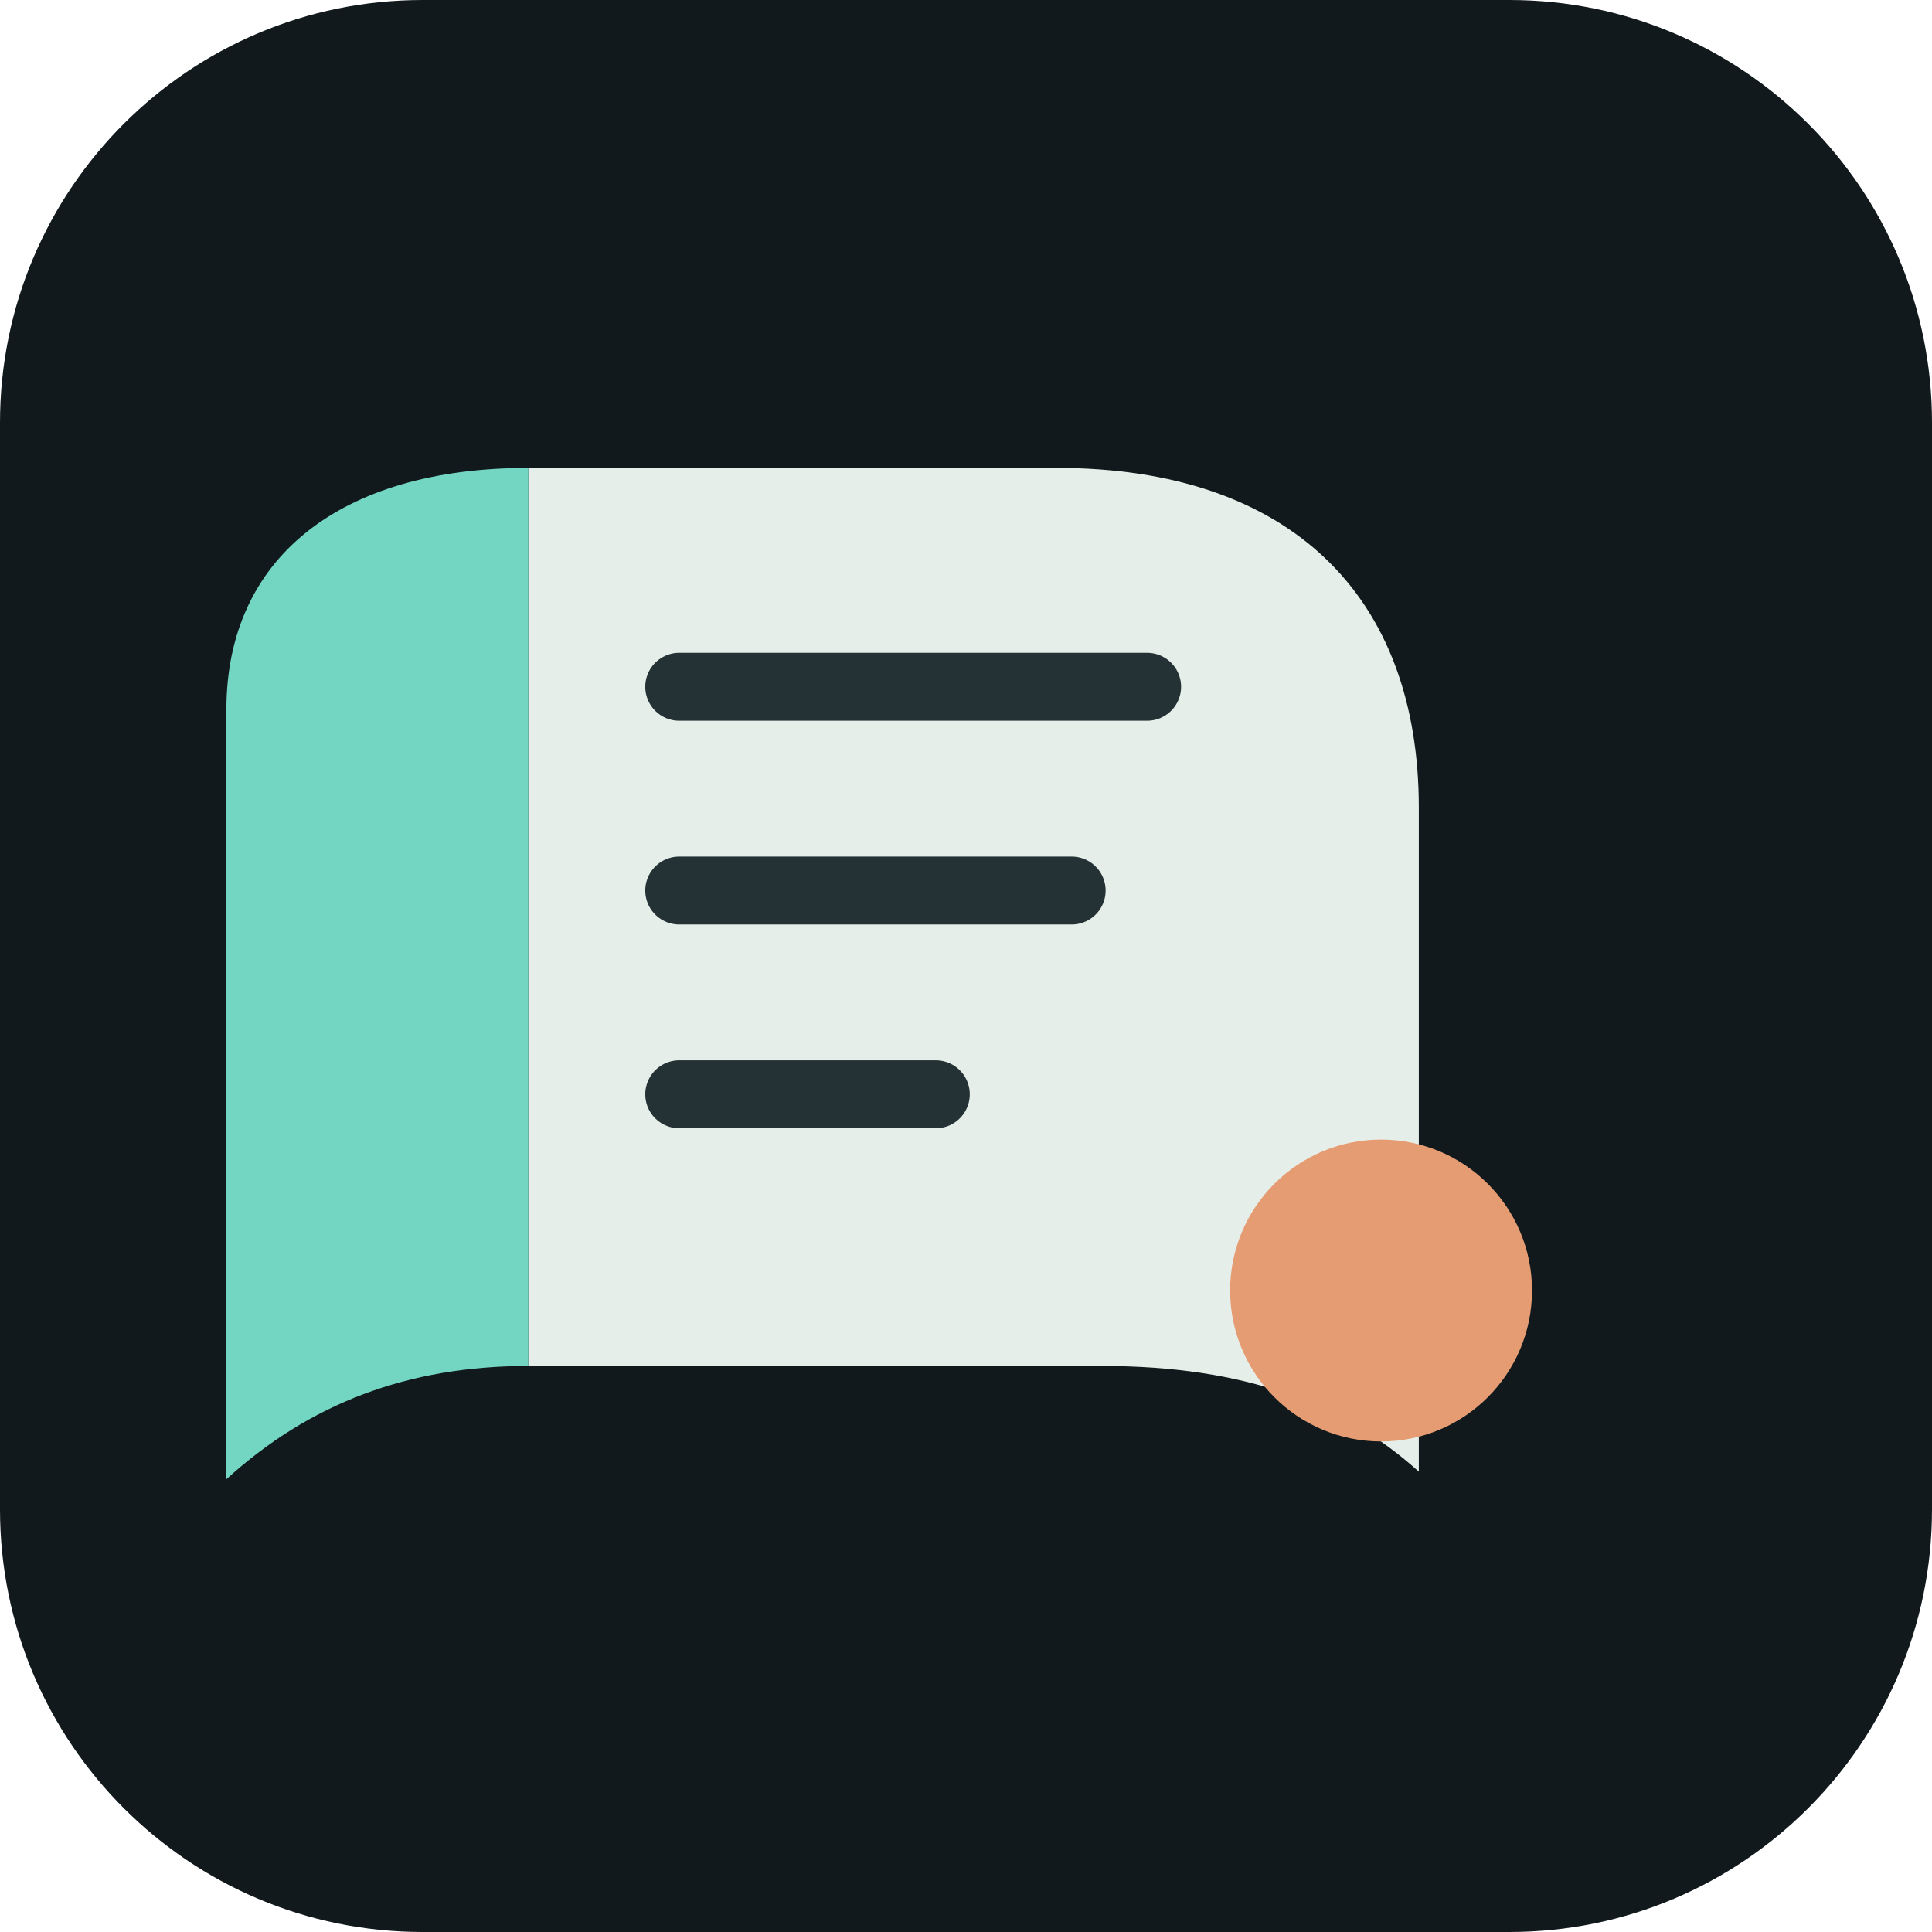
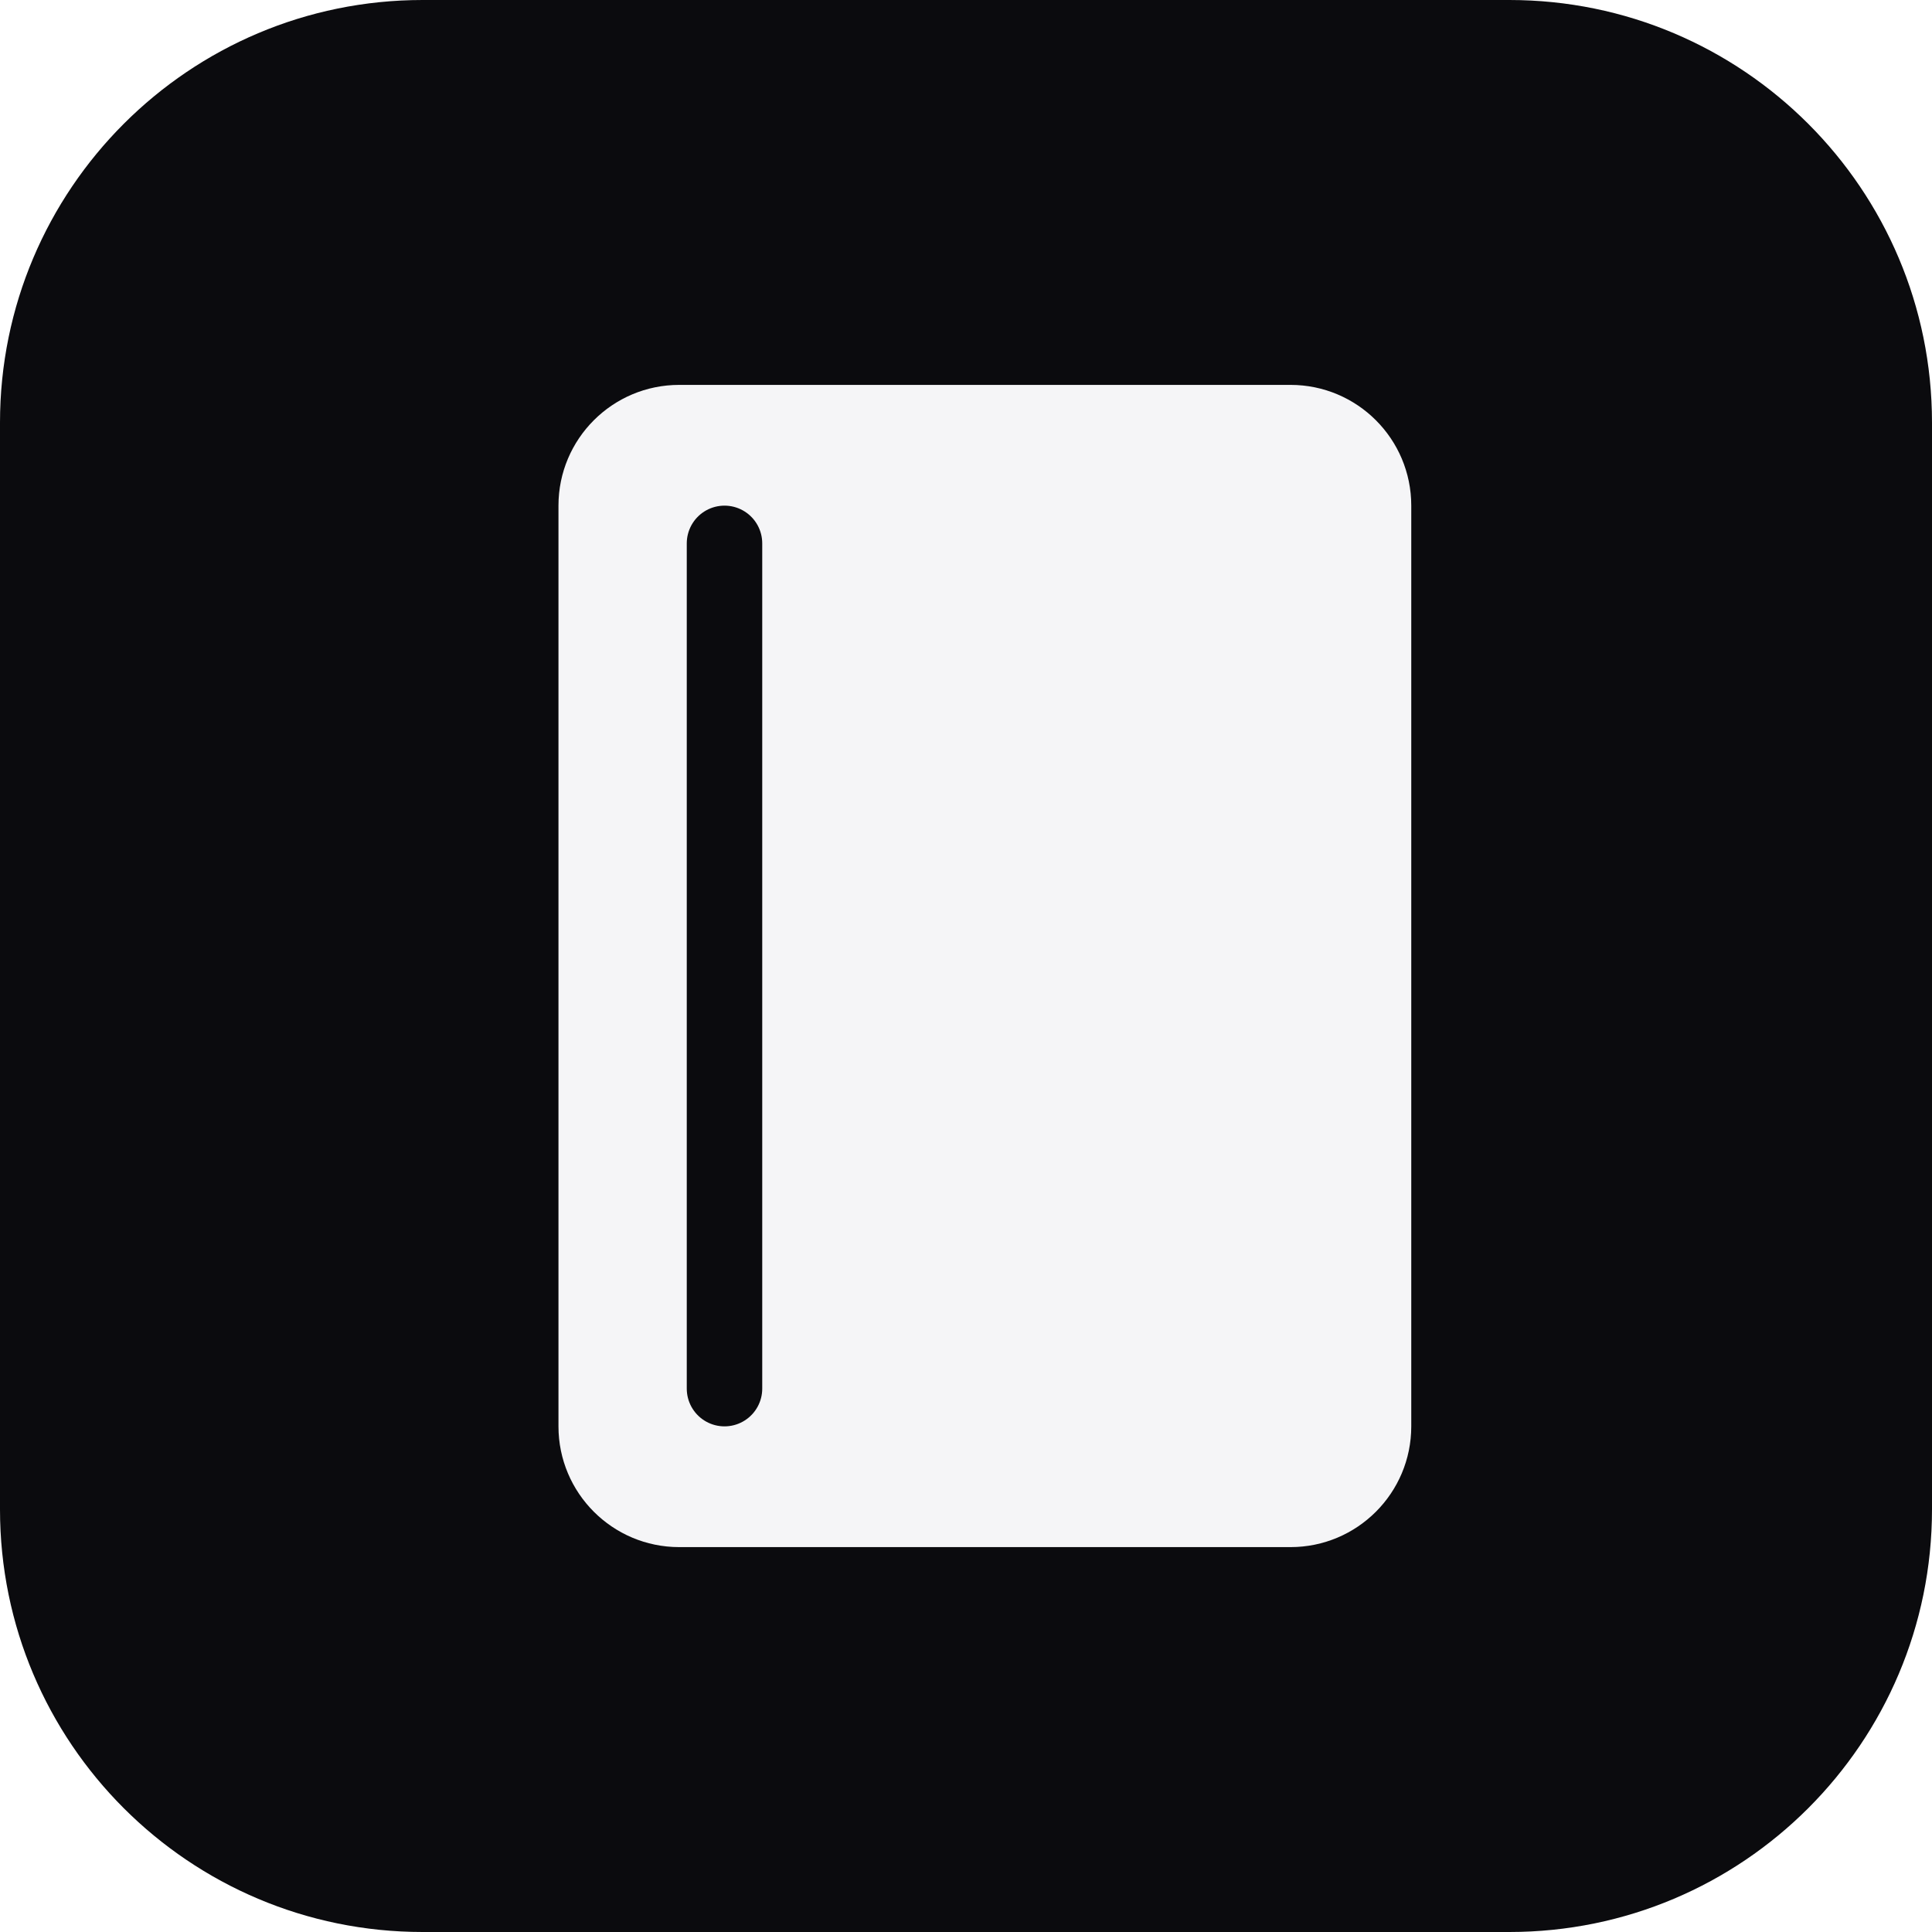
<svg xmlns="http://www.w3.org/2000/svg" viewBox="0 0 256 256">
-   <rect width="256" height="256" rx="56" fill="#11191d" />
-   <path d="M70 62h70c31 0 48 17 48 45v88c-10-9-23-14-42-14H70z" fill="#e6eee9" />
-   <path d="M70 62v119c-16 0-29 5-40 15V94c0-20 15-32 40-32z" fill="#72d6c2" />
-   <path d="M90 91h62M90 118h52M90 145h34" fill="none" stroke="#243235" stroke-linecap="round" stroke-width="9" />
-   <circle cx="183" cy="171" r="20" fill="#e59c72" />
+   <rect width="256" height="256" rx="56" fill="#0B0B0E" />
+   <rect x="74" y="51" width="113" height="154" rx="16" fill="#F5F5F7" />
+   <path d="M96 72v112" fill="none" stroke="#0B0B0E" stroke-width="10" stroke-linecap="round" />
</svg>
